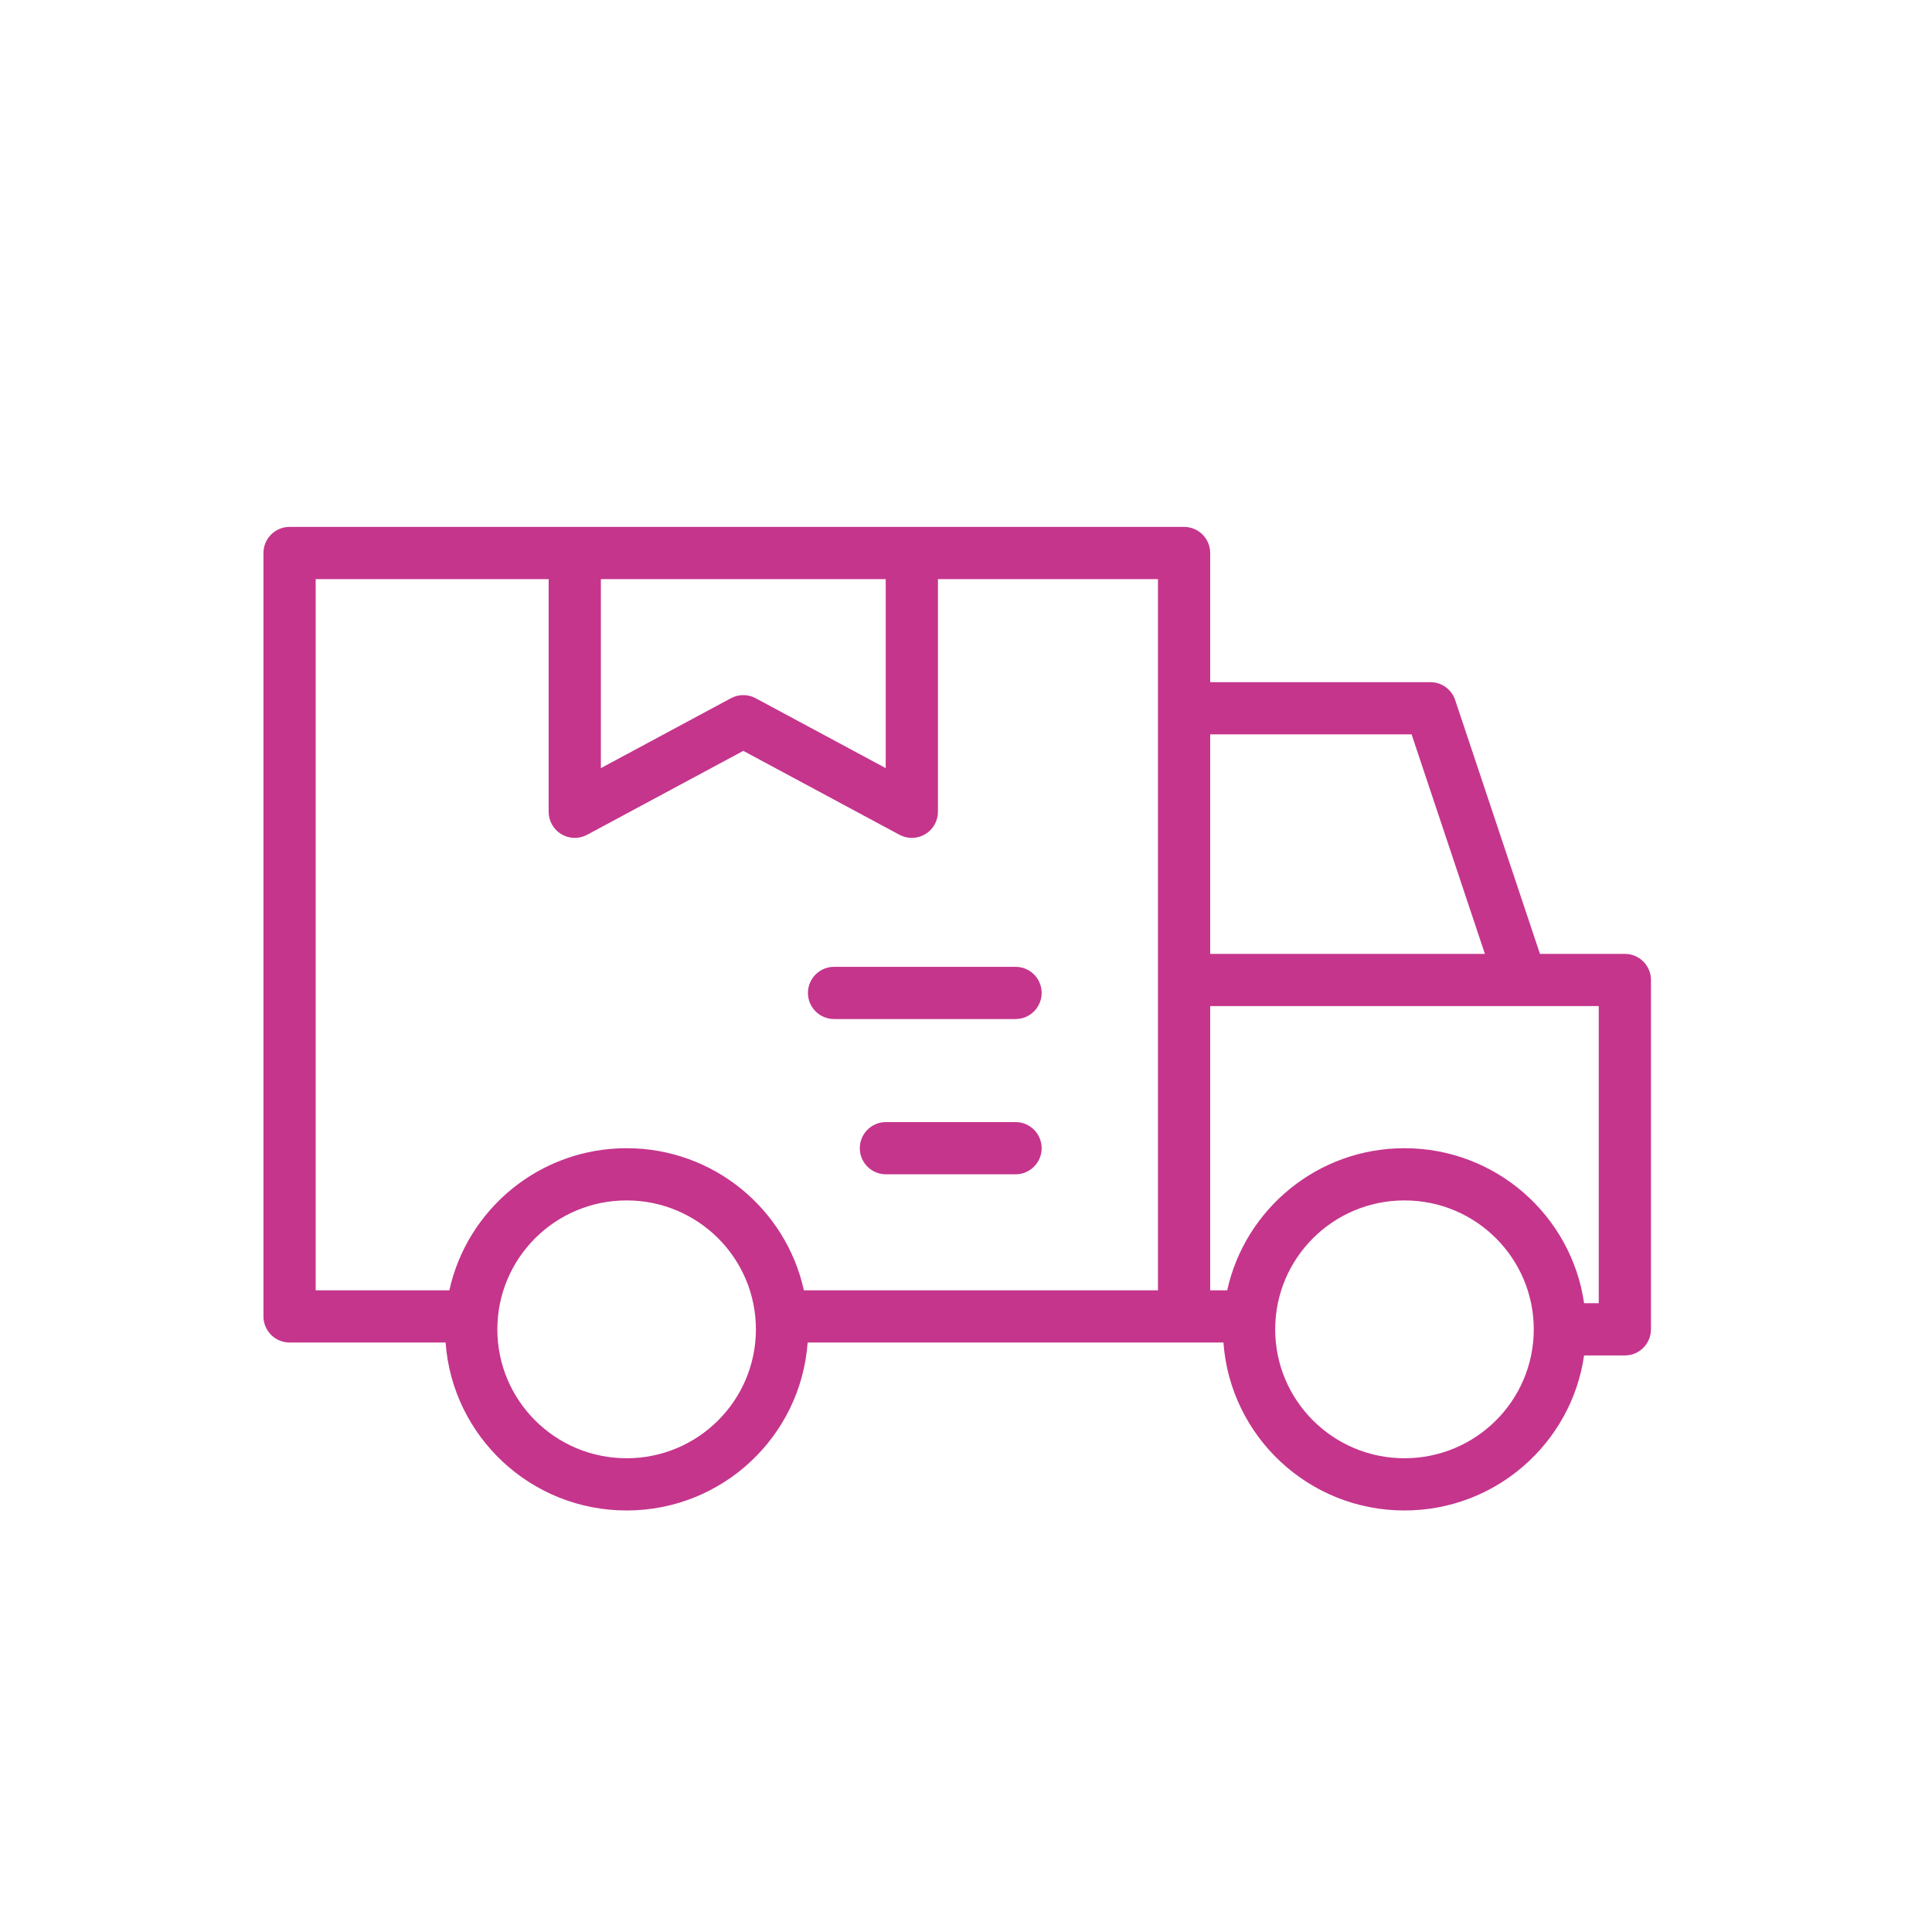
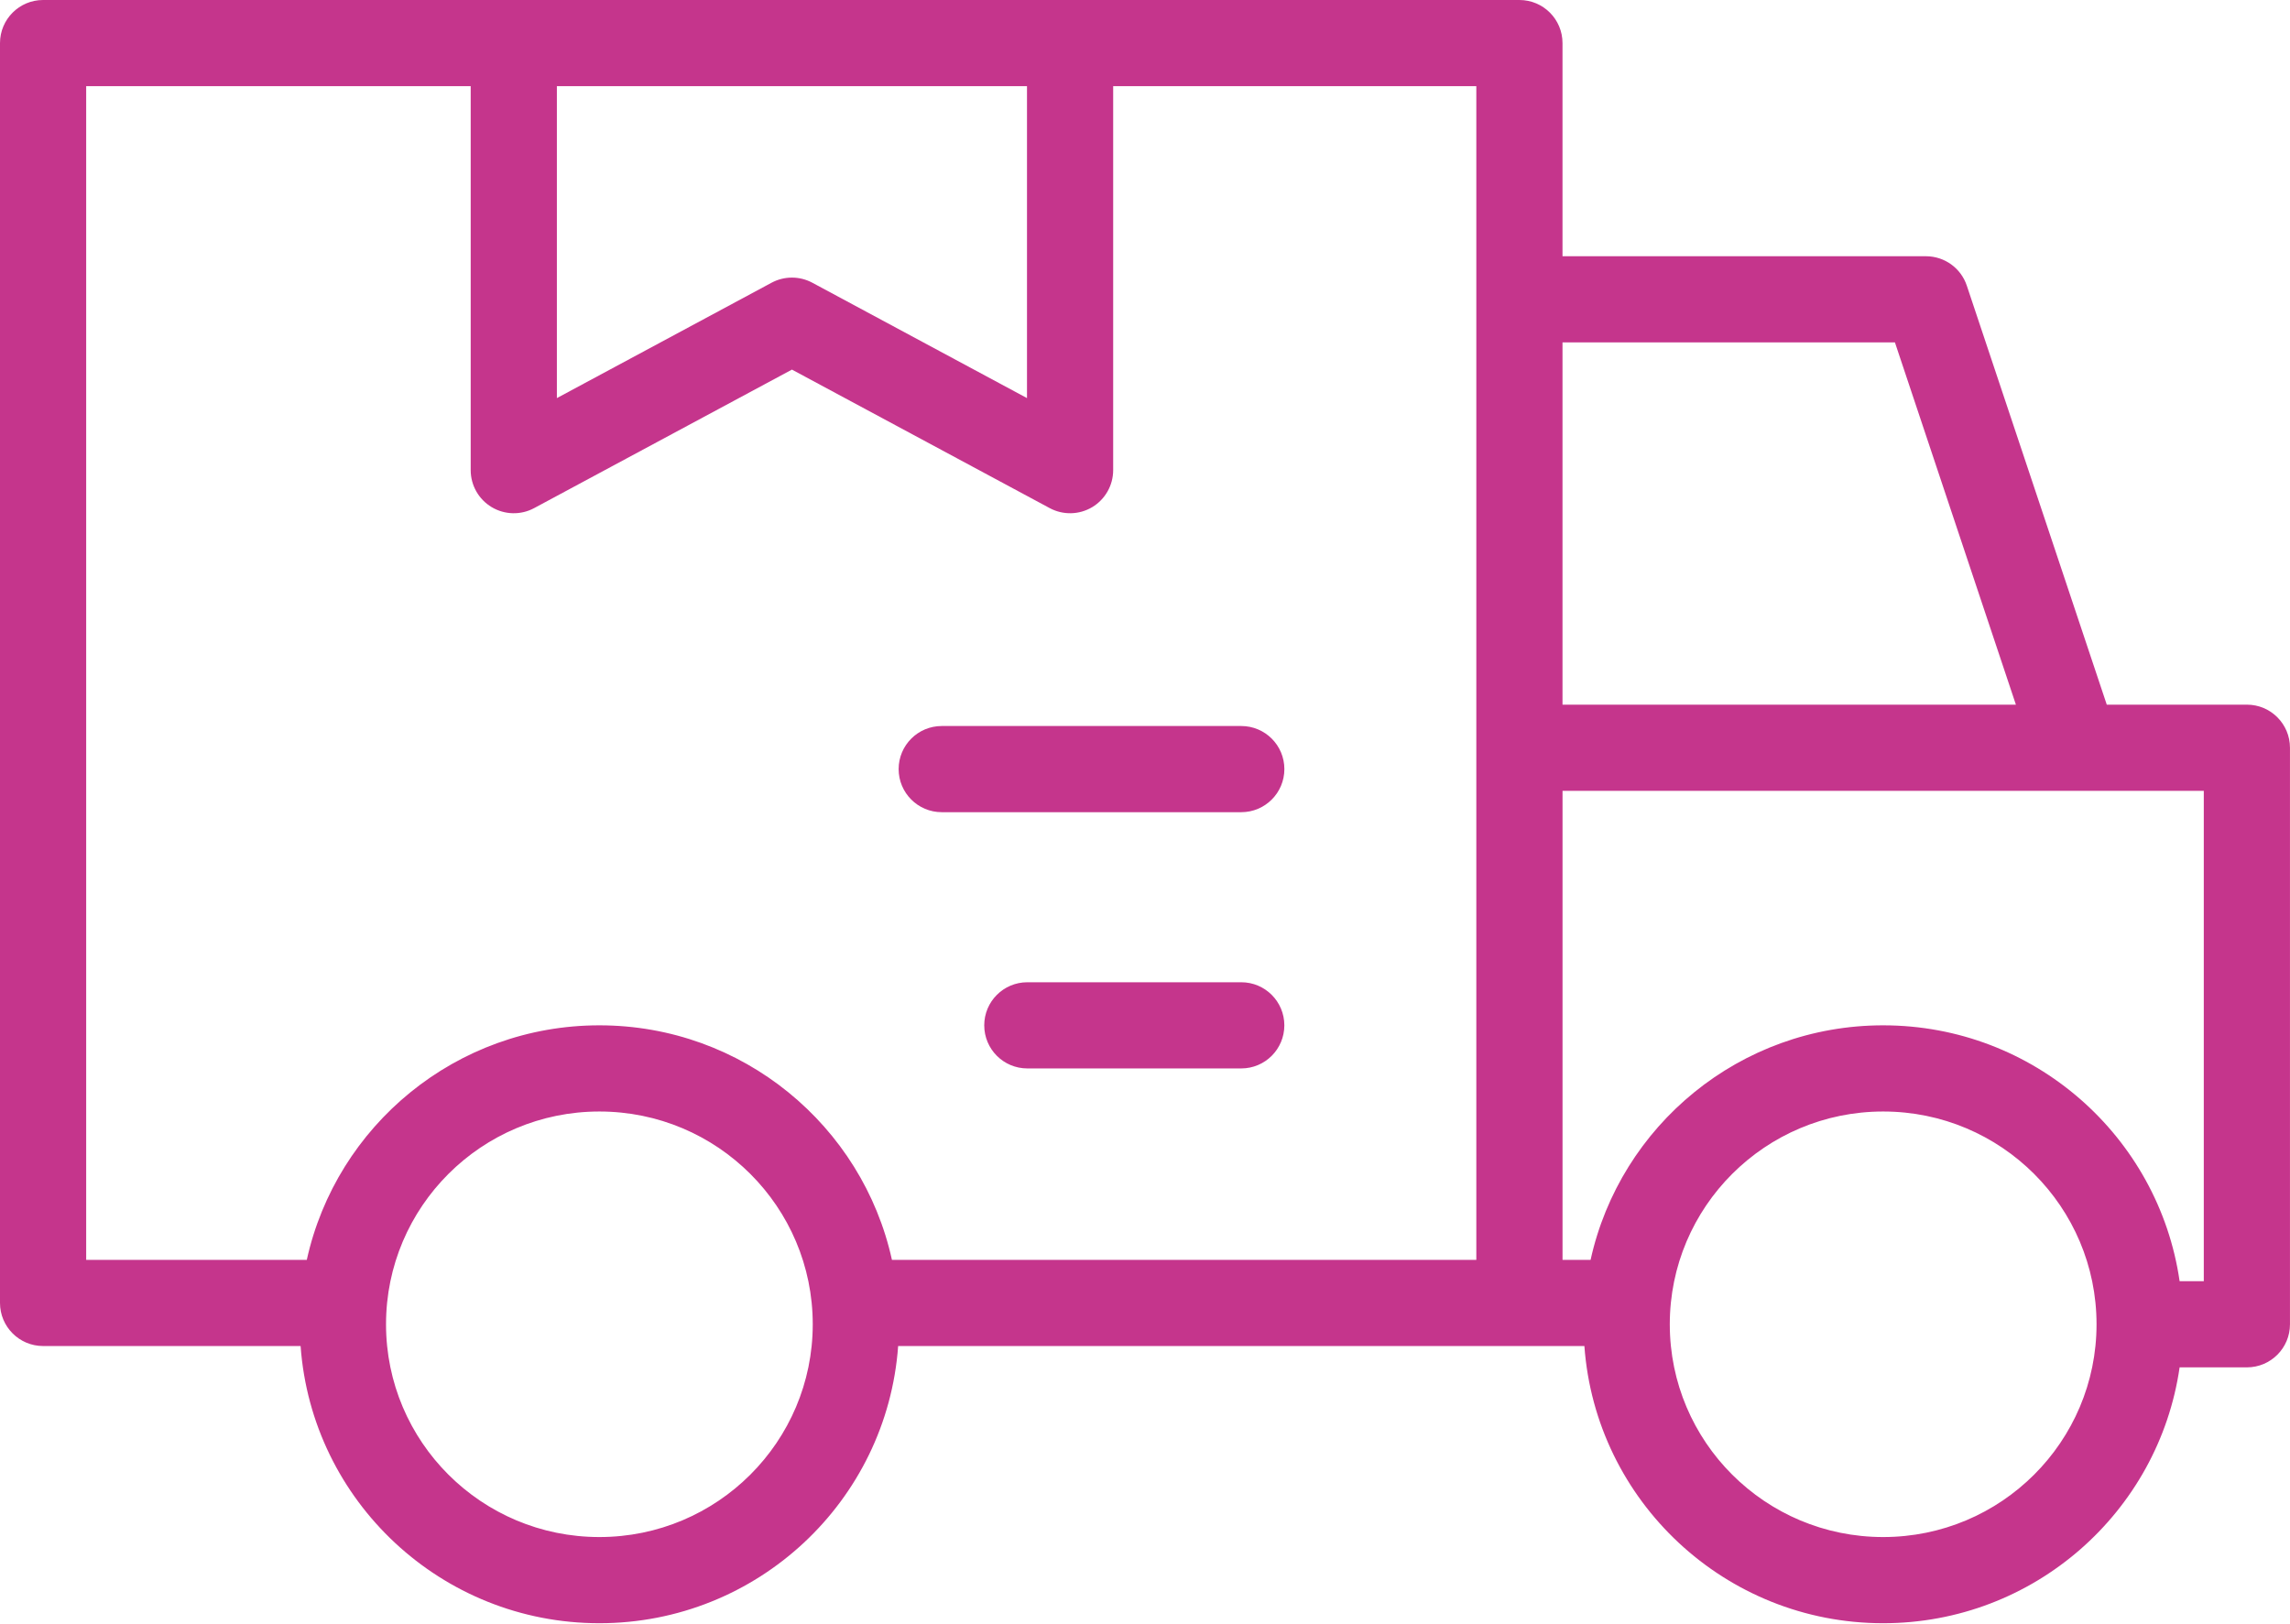
- <svg xmlns="http://www.w3.org/2000/svg" width="110" height="110" viewBox="0 0 110 110" fill="none">
-   <path fill-rule="evenodd" clip-rule="evenodd" d="M15 31.486C15 30.666 15.665 30 16.486 30H32.725H51.916H67.417C68.238 30 68.903 30.666 68.903 31.486V38.84H81.441C82.081 38.84 82.649 39.249 82.851 39.856L87.679 54.31H92.513C93.334 54.31 93.999 54.976 93.999 55.797V75.687C93.999 76.508 93.334 77.173 92.513 77.173H90.192C89.47 82.165 85.166 86 79.965 86C74.51 86 70.043 81.783 69.658 76.437H67.431L67.417 76.437H45.984C45.599 81.783 41.132 86 35.677 86C30.223 86 25.755 81.783 25.37 76.437H16.486C15.665 76.437 15 75.771 15 74.95V31.486ZM69.872 73.464C70.891 68.836 75.023 65.374 79.965 65.374C85.166 65.374 89.47 69.209 90.192 74.2H91.026V57.283H86.608H68.903V73.464H69.872ZM65.93 73.464H45.77C44.752 68.836 40.62 65.374 35.677 65.374C30.735 65.374 26.603 68.836 25.584 73.464H17.973V32.973H31.238V46.22C31.238 46.743 31.513 47.227 31.962 47.496C32.411 47.764 32.968 47.777 33.428 47.529L42.32 42.751L51.212 47.529C51.673 47.777 52.23 47.764 52.679 47.496C53.127 47.227 53.402 46.743 53.402 46.22V32.973H65.93V73.464ZM68.903 54.31H84.544L80.371 41.813H68.903V54.31ZM34.211 32.973H50.429V43.734L43.024 39.754C42.584 39.518 42.056 39.518 41.617 39.754L34.211 43.734V32.973ZM46.001 56.533C46.001 55.712 46.667 55.047 47.488 55.047H57.821C58.642 55.047 59.308 55.712 59.308 56.533C59.308 57.354 58.642 58.02 57.821 58.02H47.488C46.667 58.02 46.001 57.354 46.001 56.533ZM50.44 63.887C49.619 63.887 48.954 64.552 48.954 65.374C48.954 66.195 49.619 66.86 50.44 66.86H57.821C58.642 66.86 59.307 66.195 59.307 65.374C59.307 64.552 58.642 63.887 57.821 63.887H50.44ZM35.677 83.027C39.748 83.027 43.038 79.736 43.038 75.687C43.038 71.638 39.748 68.347 35.677 68.347C31.607 68.347 28.317 71.638 28.317 75.687C28.317 79.736 31.607 83.027 35.677 83.027ZM87.326 75.687C87.326 79.736 84.036 83.027 79.965 83.027C75.894 83.027 72.604 79.736 72.604 75.687C72.604 71.638 75.894 68.347 79.965 68.347C84.036 68.347 87.326 71.638 87.326 75.687Z" fill="#C5358C" />
+ <svg xmlns="http://www.w3.org/2000/svg" width="79" height="56" viewBox="0 0 79 56" fill="none">
+   <path fill-rule="evenodd" clip-rule="evenodd" d="M0 1.486C0 0.666 0.666 0 1.486 0H17.725H36.916H52.417C53.238 0 53.903 0.666 53.903 1.486V8.84H66.441C67.081 8.84 67.649 9.249 67.851 9.856L72.679 24.31H77.513C78.334 24.31 78.999 24.976 78.999 25.797V45.687C78.999 46.508 78.334 47.173 77.513 47.173H75.192C74.47 52.165 70.166 56 64.965 56C59.511 56 55.043 51.783 54.658 46.437H52.431L52.417 46.437H30.984C30.599 51.783 26.132 56 20.677 56C15.223 56 10.755 51.783 10.37 46.437H1.486C0.666 46.437 0 45.771 0 44.95V1.486ZM54.872 43.464C55.891 38.836 60.023 35.373 64.965 35.373C70.166 35.373 74.47 39.209 75.192 44.2H76.026V27.283H71.608H53.904V43.464H54.872ZM50.93 43.464H30.77C29.752 38.836 25.62 35.373 20.677 35.373C15.735 35.373 11.603 38.836 10.584 43.464H2.973V2.973H16.238V16.22C16.238 16.743 16.513 17.227 16.962 17.496C17.411 17.764 17.968 17.777 18.428 17.529L27.32 12.751L36.212 17.529C36.673 17.777 37.23 17.764 37.679 17.496C38.127 17.227 38.402 16.743 38.402 16.22V2.973H50.93V43.464ZM53.903 24.31H69.544L65.371 11.813H53.903V24.31ZM19.211 2.973H35.429V13.734L28.024 9.754C27.584 9.518 27.056 9.518 26.617 9.754L19.211 13.734V2.973ZM31.001 26.533C31.001 25.712 31.667 25.047 32.488 25.047H42.821C43.642 25.047 44.308 25.712 44.308 26.533C44.308 27.354 43.642 28.02 42.821 28.02H32.488C31.667 28.02 31.001 27.354 31.001 26.533ZM35.44 33.887C34.619 33.887 33.954 34.553 33.954 35.373C33.954 36.194 34.619 36.86 35.44 36.86H42.821C43.642 36.86 44.307 36.194 44.307 35.373C44.307 34.553 43.642 33.887 42.821 33.887H35.44ZM20.677 53.027C24.748 53.027 28.038 49.736 28.038 45.687C28.038 41.638 24.748 38.346 20.677 38.346C16.607 38.346 13.317 41.638 13.317 45.687C13.317 49.736 16.607 53.027 20.677 53.027ZM72.326 45.687C72.326 49.736 69.036 53.027 64.965 53.027C60.894 53.027 57.604 49.736 57.604 45.687C57.604 41.638 60.894 38.346 64.965 38.346C69.036 38.346 72.326 41.638 72.326 45.687Z" fill="#C5358C" />
</svg>
